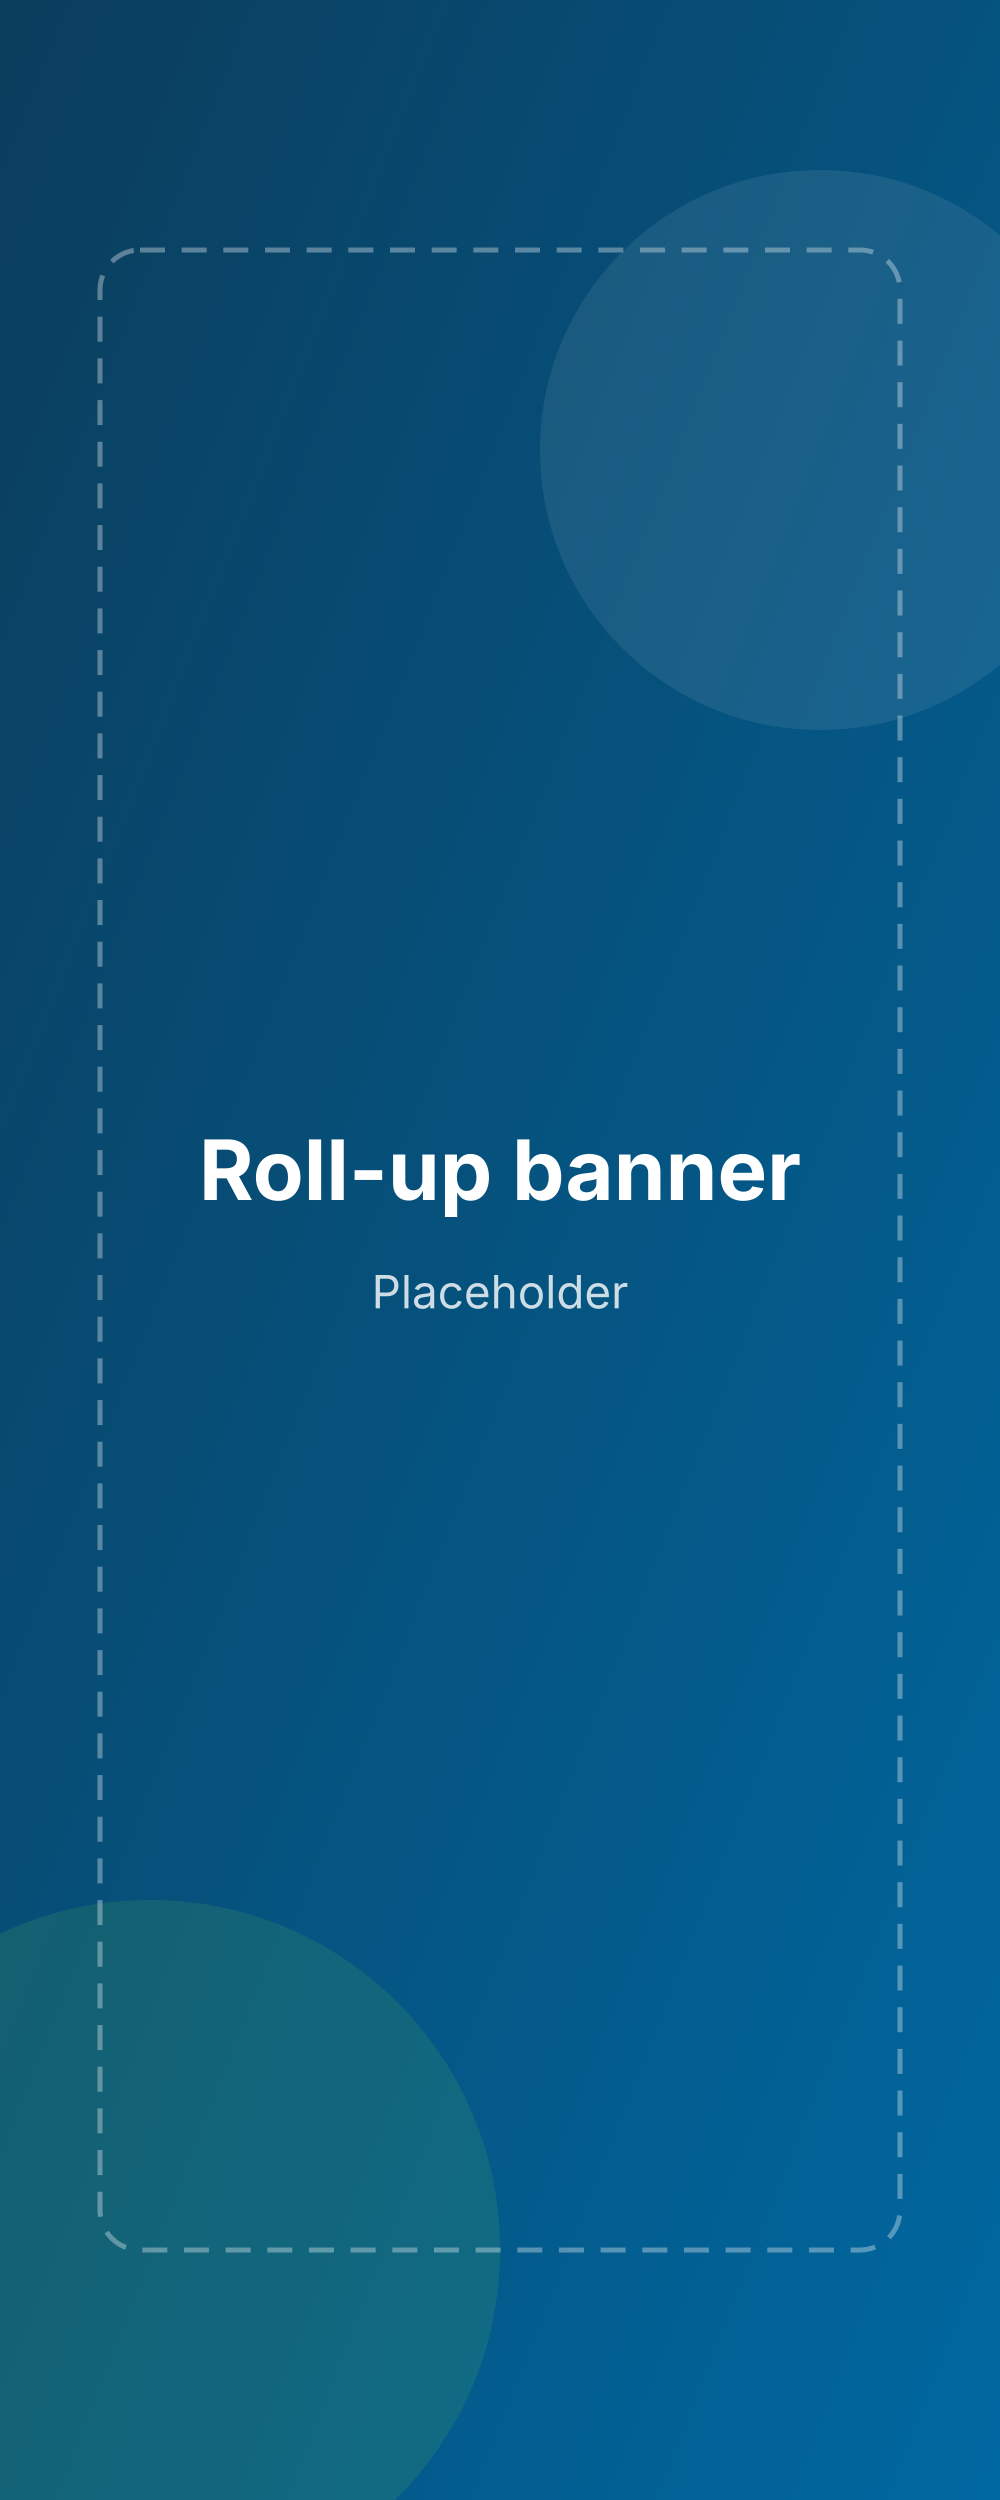
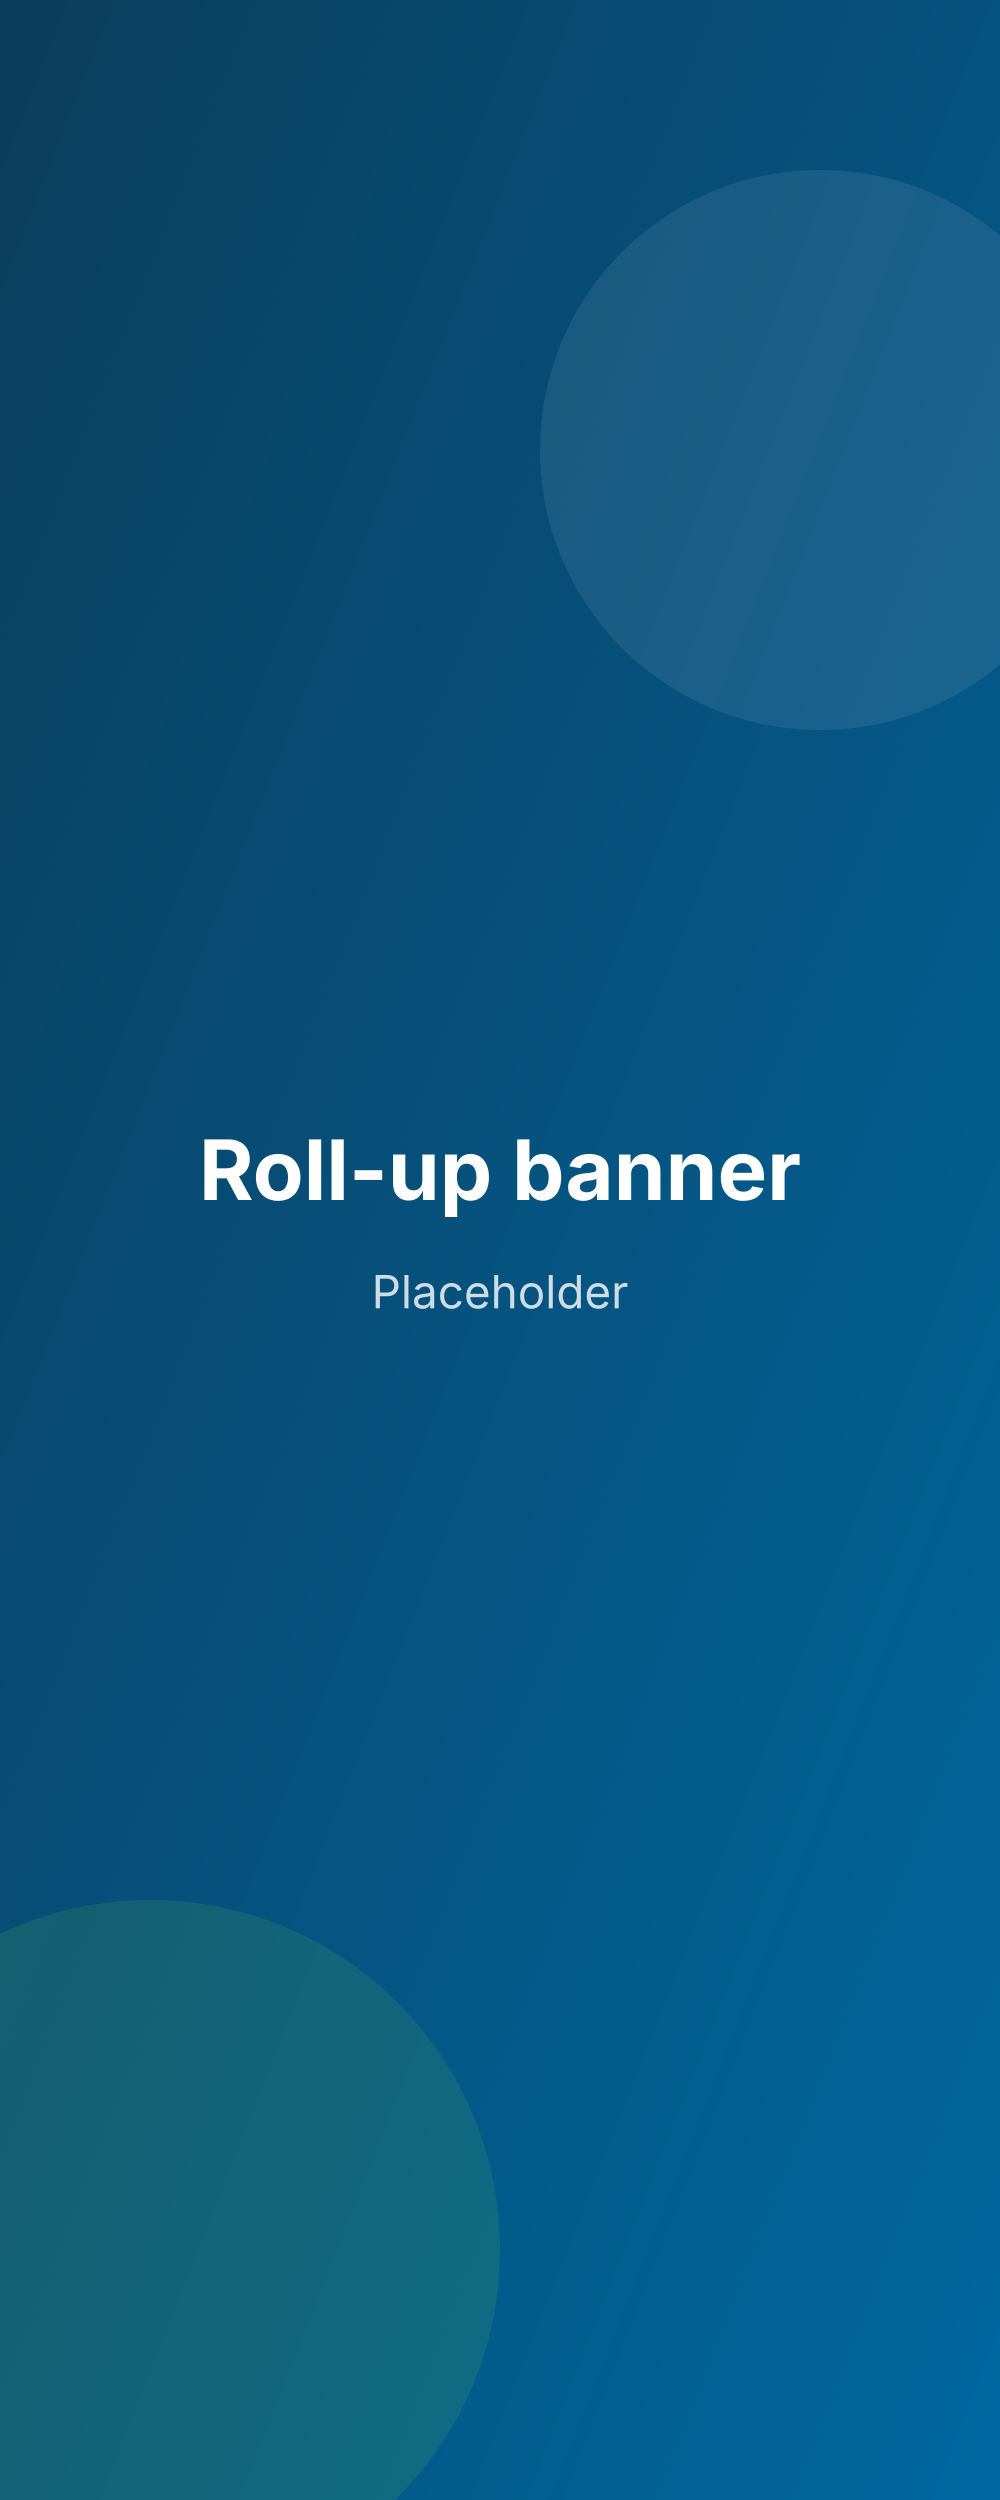
<svg xmlns="http://www.w3.org/2000/svg" viewBox="0 0 600 1500" width="600" height="1500">
  <defs>
    <linearGradient id="g" x1="0" y1="0" x2="1" y2="1">
      <stop offset="0" stop-color="#0b3d5c" />
      <stop offset="1" stop-color="#0068a1" />
    </linearGradient>
  </defs>
  <rect width="600" height="1500" fill="url(#g)" />
  <circle cx="492" cy="270.0" r="168" fill="#ffffff14" />
  <circle cx="90.0" cy="1350.0" r="210.0" fill="#6fd04a22" />
-   <rect x="60.0" y="150.0" width="480.0" height="1200.0" rx="24.0" fill="none" stroke="#ffffff55" stroke-width="3" stroke-dasharray="15 10" />
  <text x="50%" y="48%" text-anchor="middle" font-family="Inter,Arial,sans-serif" font-weight="700" font-size="50" fill="#fff">Roll-up banner</text>
  <text x="50%" y="785.0" text-anchor="middle" font-family="Inter,Arial,sans-serif" font-size="27.5" fill="#ffffffcc">Placeholder</text>
</svg>
